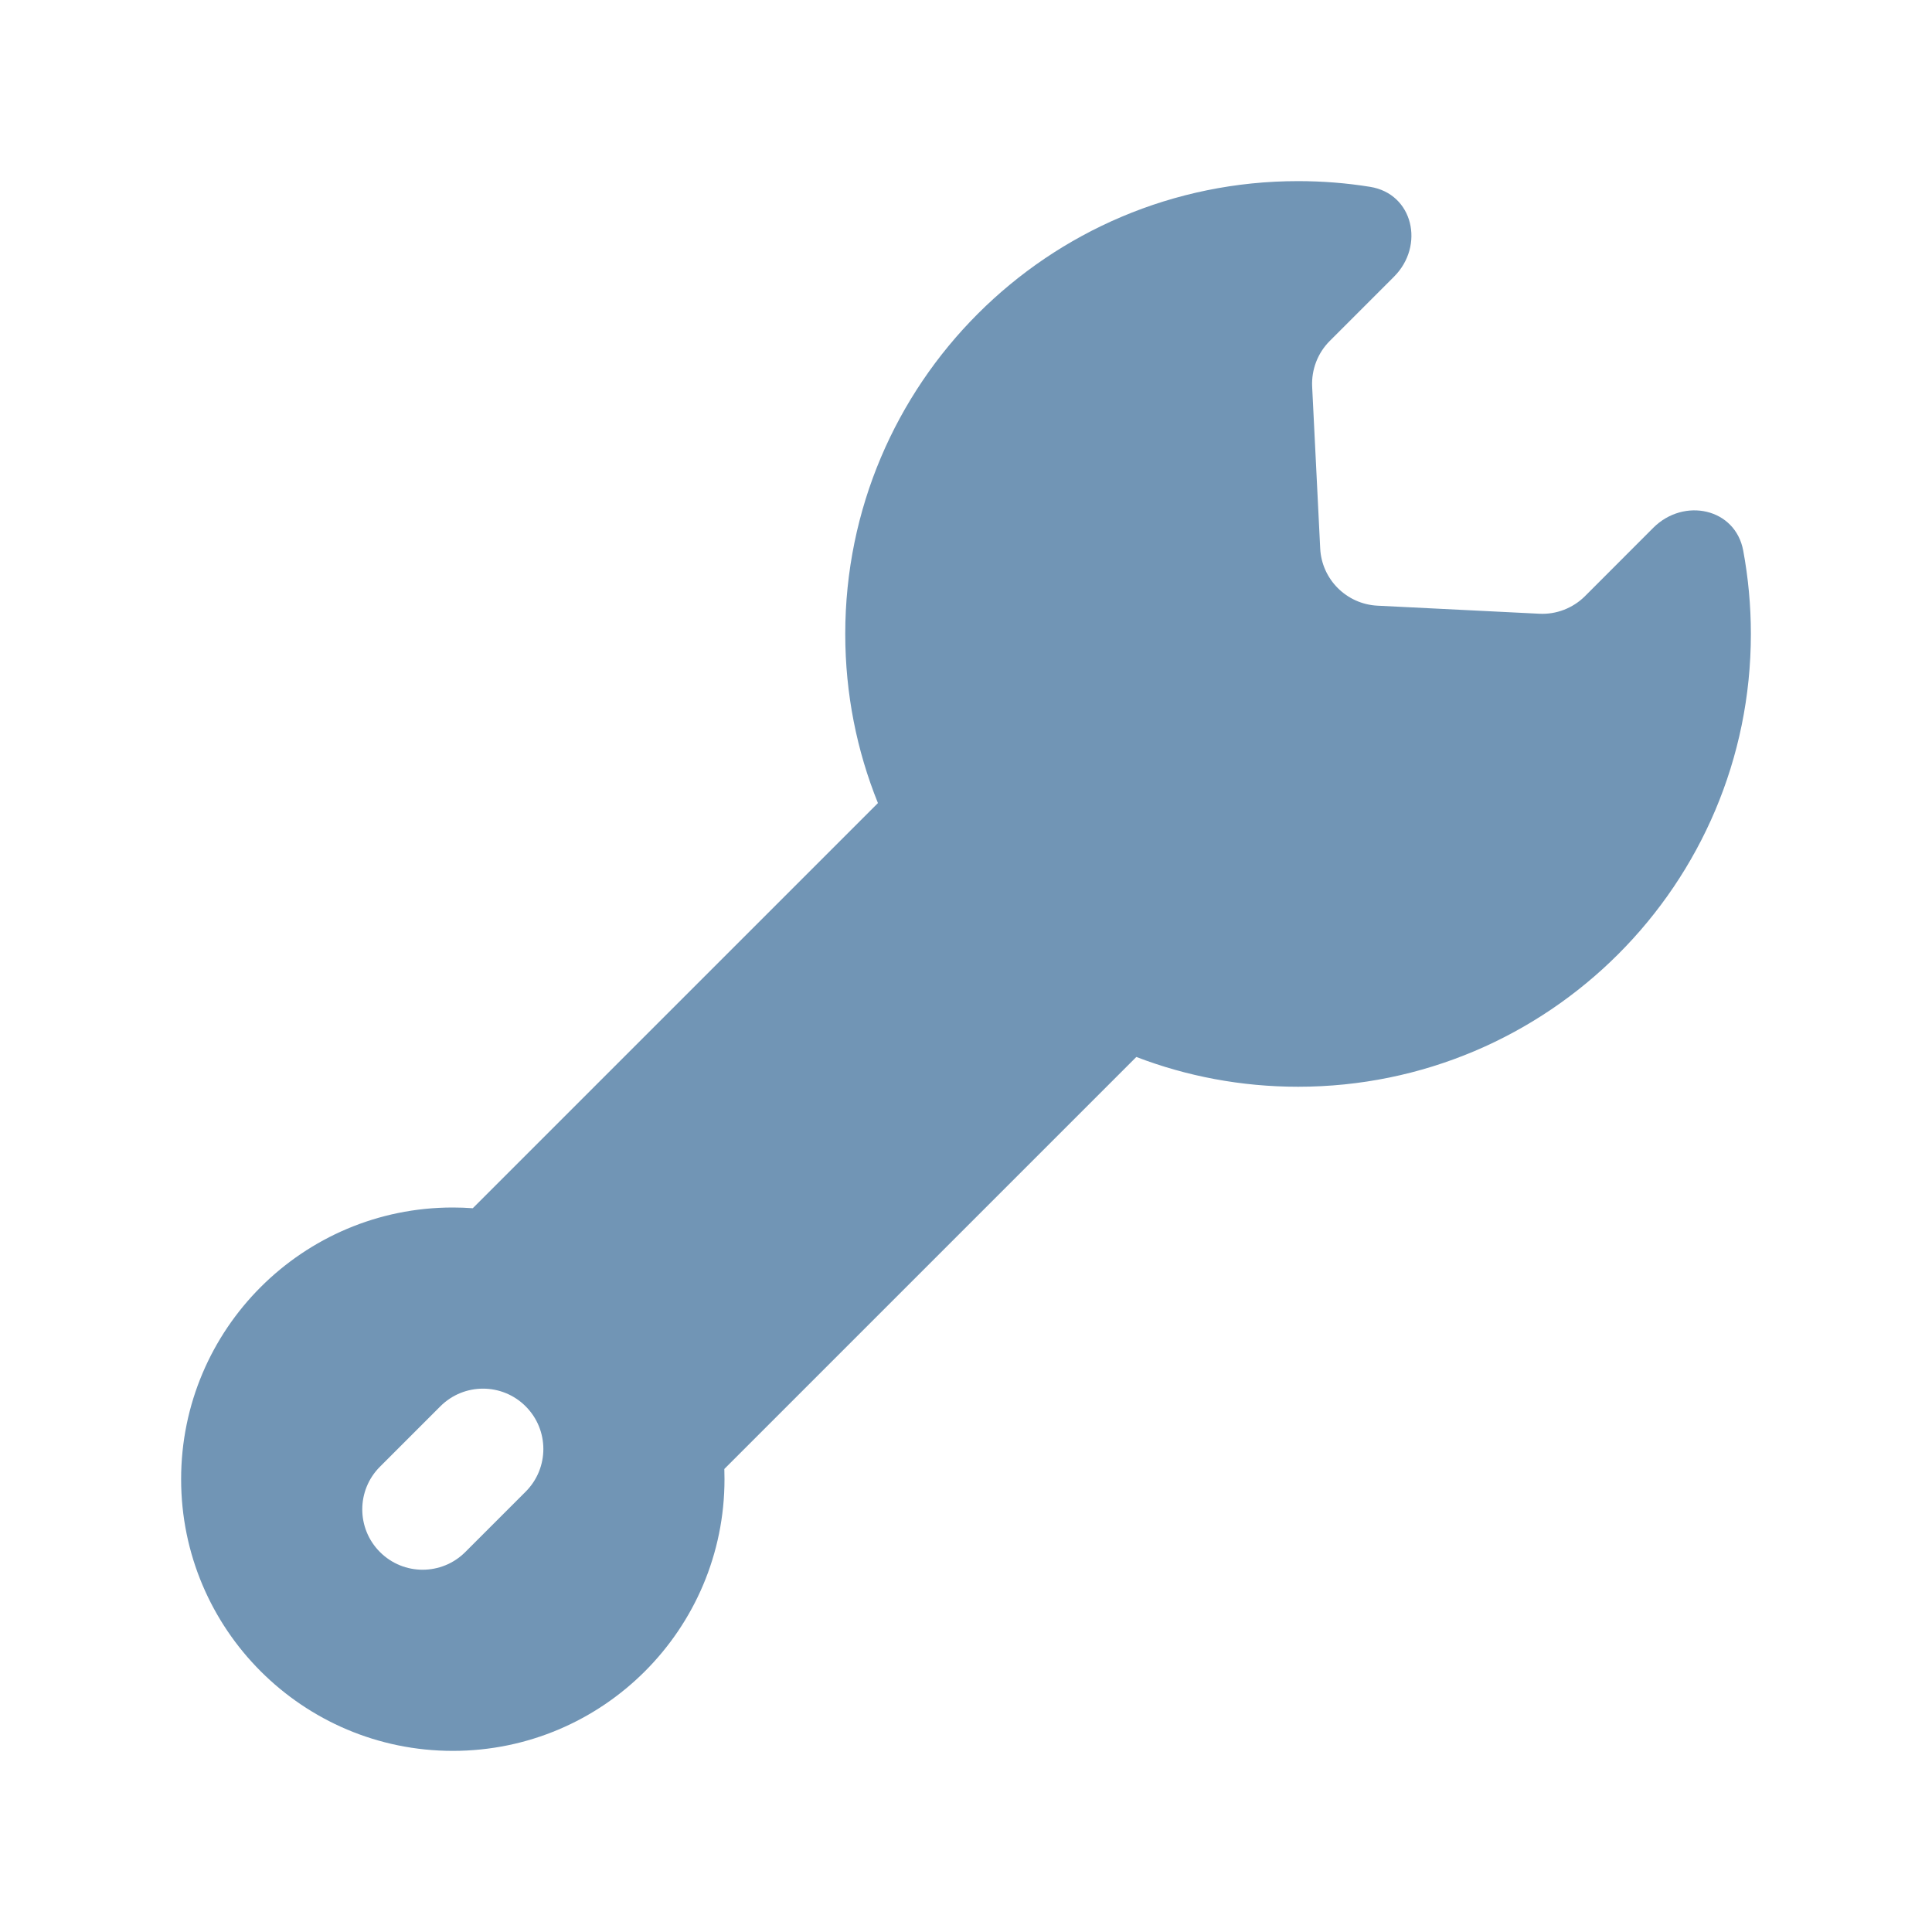
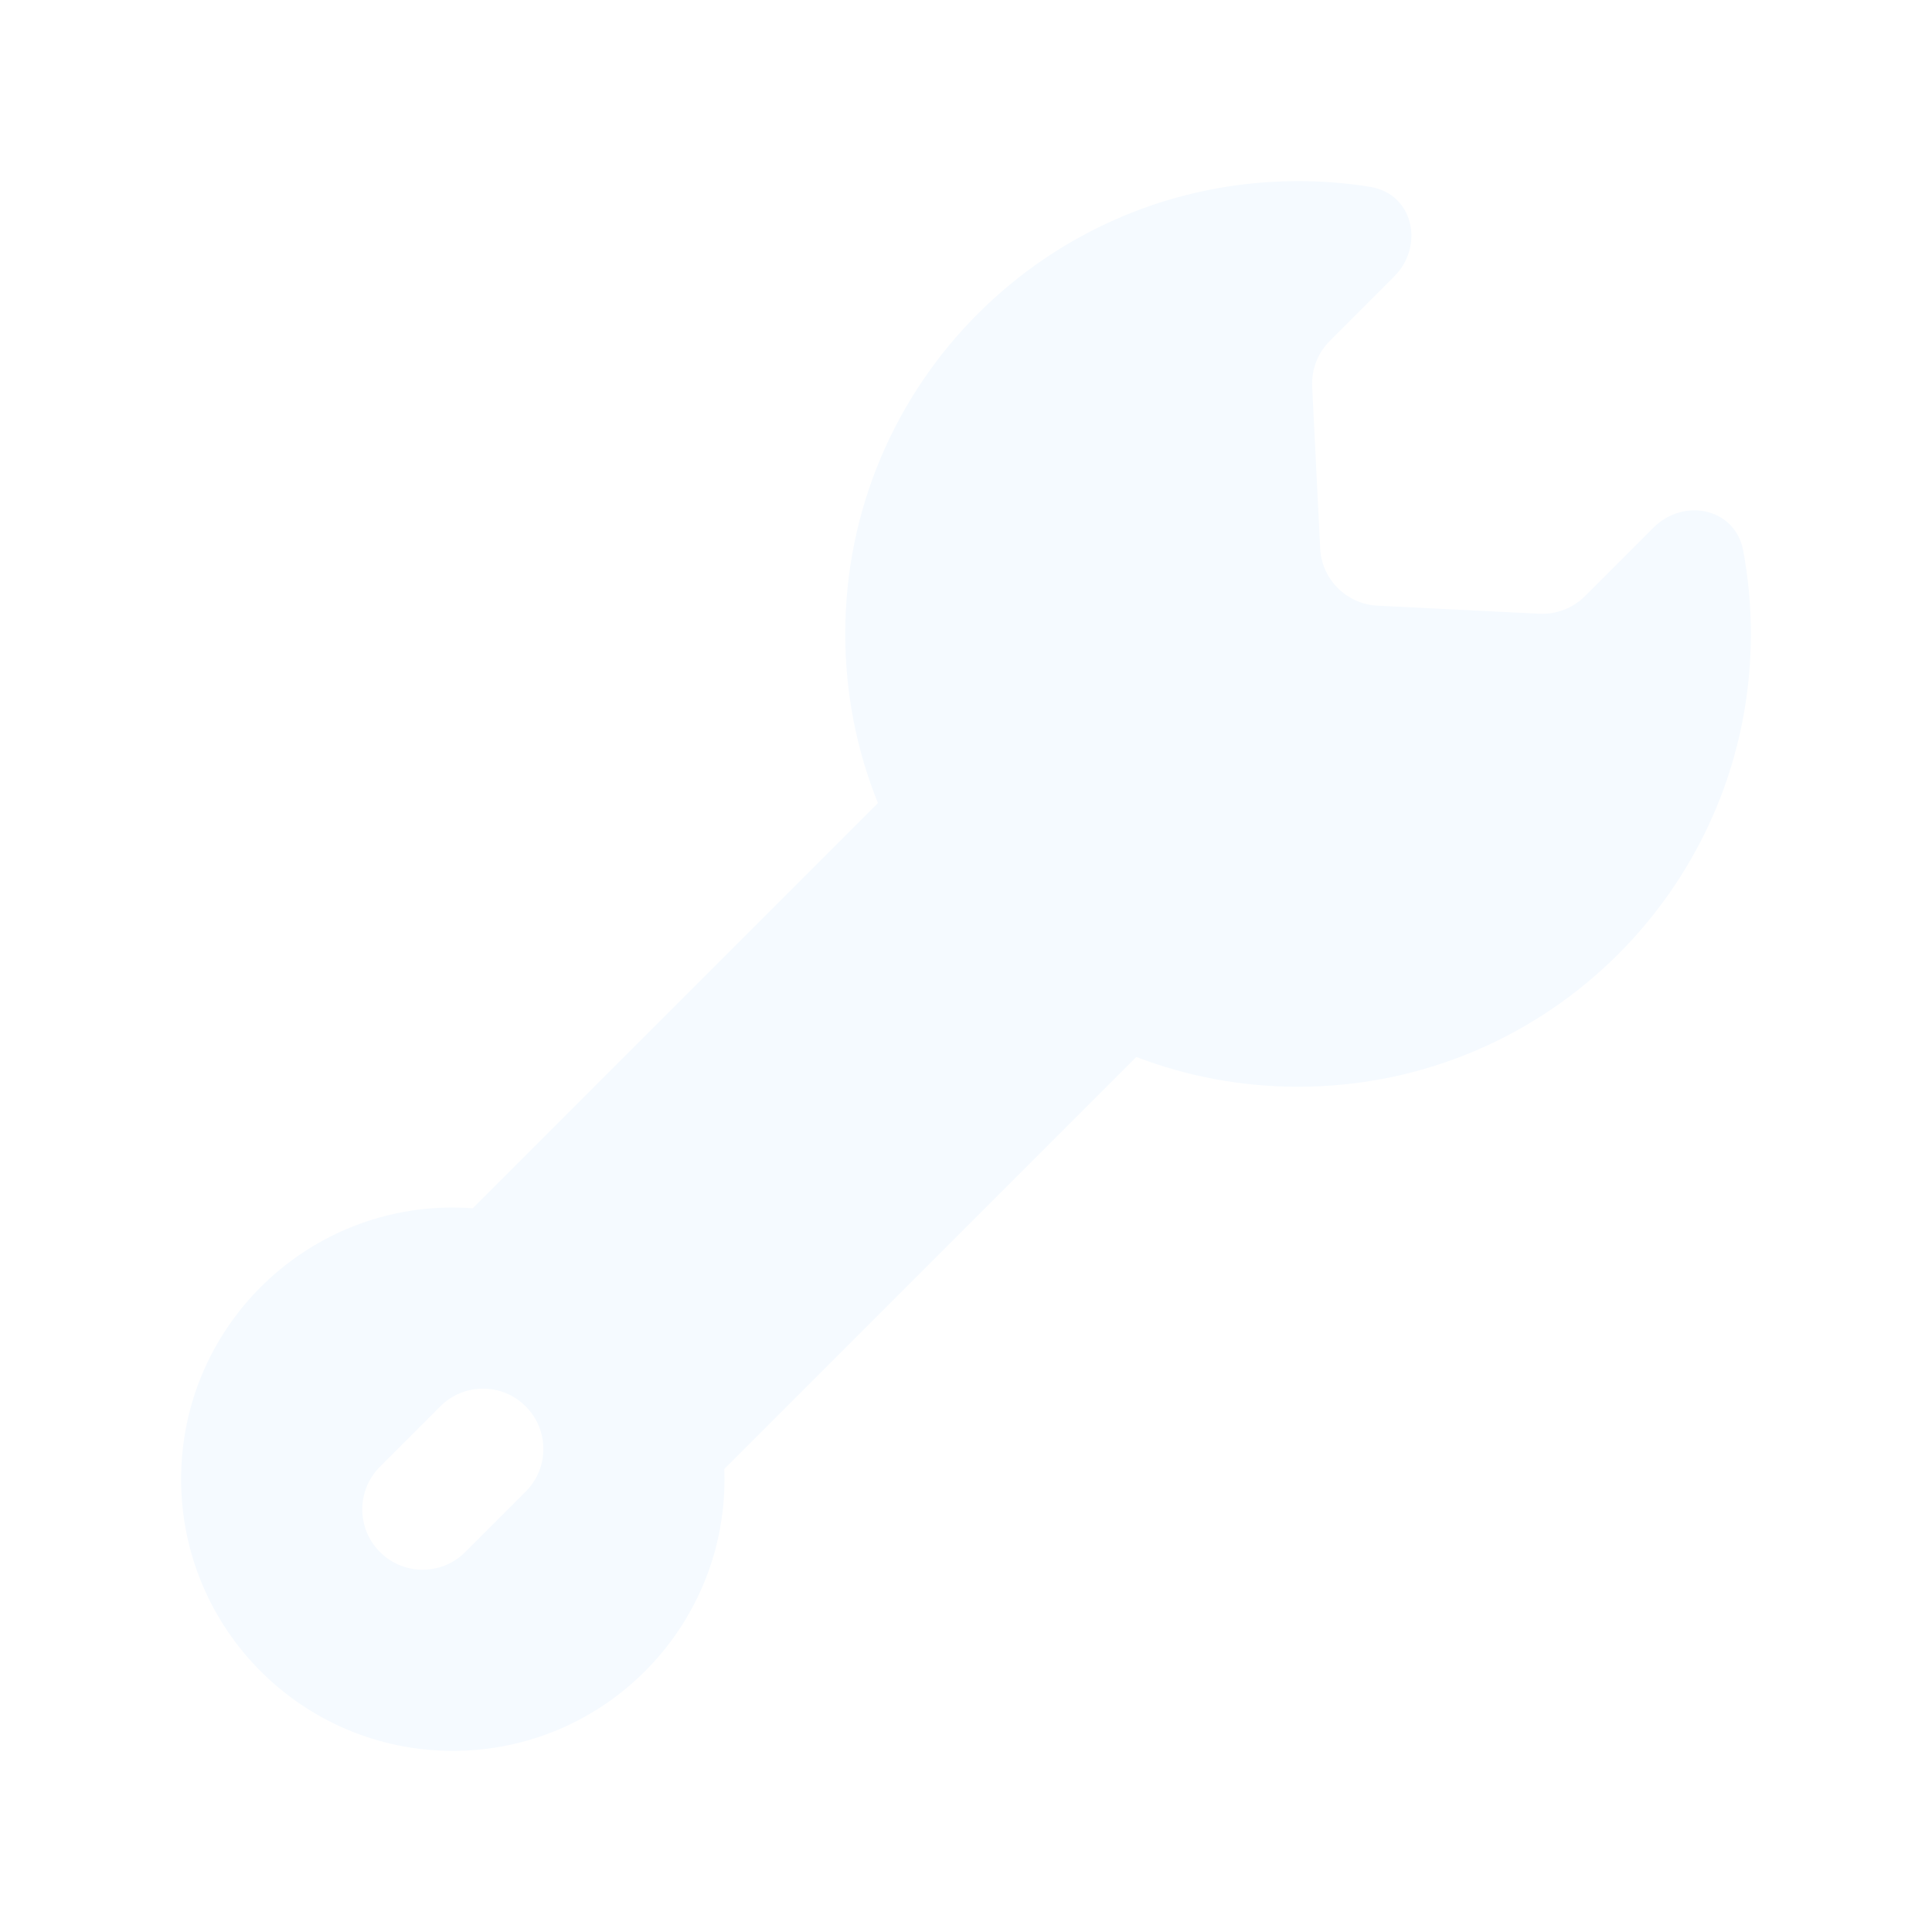
<svg xmlns="http://www.w3.org/2000/svg" width="24" height="24" viewBox="0 0 24 24" fill="none">
-   <path fill-rule="evenodd" clip-rule="evenodd" d="M21.655 6.84C21.557 6.312 20.918 6.177 20.538 6.556L19.689 7.406C19.539 7.555 19.333 7.635 19.122 7.624L17.112 7.524C16.727 7.505 16.419 7.197 16.4 6.813L16.3 4.803C16.29 4.591 16.369 4.385 16.519 4.235L17.317 3.437C17.701 3.053 17.556 2.407 17.02 2.321C16.729 2.274 16.43 2.25 16.125 2.25C13.018 2.25 10.5 4.768 10.5 7.875C10.5 8.618 10.644 9.327 10.906 9.976L5.873 15.009C5.791 15.003 5.708 15 5.625 15C3.761 15 2.25 16.511 2.25 18.375C2.25 20.239 3.761 21.75 5.625 21.75C7.489 21.75 9 20.239 9 18.375C9 18.332 8.999 18.29 8.998 18.248L14.116 13.13C14.739 13.369 15.417 13.5 16.125 13.5C19.232 13.5 21.75 10.982 21.75 7.875C21.75 7.521 21.717 7.175 21.655 6.84ZM6.53 18.53C6.823 18.237 6.823 17.763 6.53 17.47C6.237 17.177 5.763 17.177 5.47 17.47L4.72 18.22C4.427 18.513 4.427 18.987 4.72 19.28C5.013 19.573 5.487 19.573 5.78 19.28L6.53 18.53Z" fill="#7195B5" />
+   <path fill-rule="evenodd" clip-rule="evenodd" d="M21.655 6.84C21.557 6.312 20.918 6.177 20.538 6.556L19.689 7.406C19.539 7.555 19.333 7.635 19.122 7.624L17.112 7.524C16.727 7.505 16.419 7.197 16.4 6.813L16.3 4.803C16.29 4.591 16.369 4.385 16.519 4.235L17.317 3.437C17.701 3.053 17.556 2.407 17.02 2.321C16.729 2.274 16.43 2.25 16.125 2.25C13.018 2.25 10.5 4.768 10.5 7.875C10.5 8.618 10.644 9.327 10.906 9.976L5.873 15.009C5.791 15.003 5.708 15 5.625 15C3.761 15 2.25 16.511 2.25 18.375C2.25 20.239 3.761 21.75 5.625 21.75C7.489 21.75 9 20.239 9 18.375C9 18.332 8.999 18.29 8.998 18.248L14.116 13.13C14.739 13.369 15.417 13.5 16.125 13.5C19.232 13.5 21.75 10.982 21.75 7.875C21.75 7.521 21.717 7.175 21.655 6.84ZM6.53 18.53C6.823 18.237 6.823 17.763 6.53 17.47C6.237 17.177 5.763 17.177 5.47 17.47L4.72 18.22C4.427 18.513 4.427 18.987 4.72 19.28C5.013 19.573 5.487 19.573 5.78 19.28L6.53 18.53Z" fill="#F5FAFF" />
</svg>
